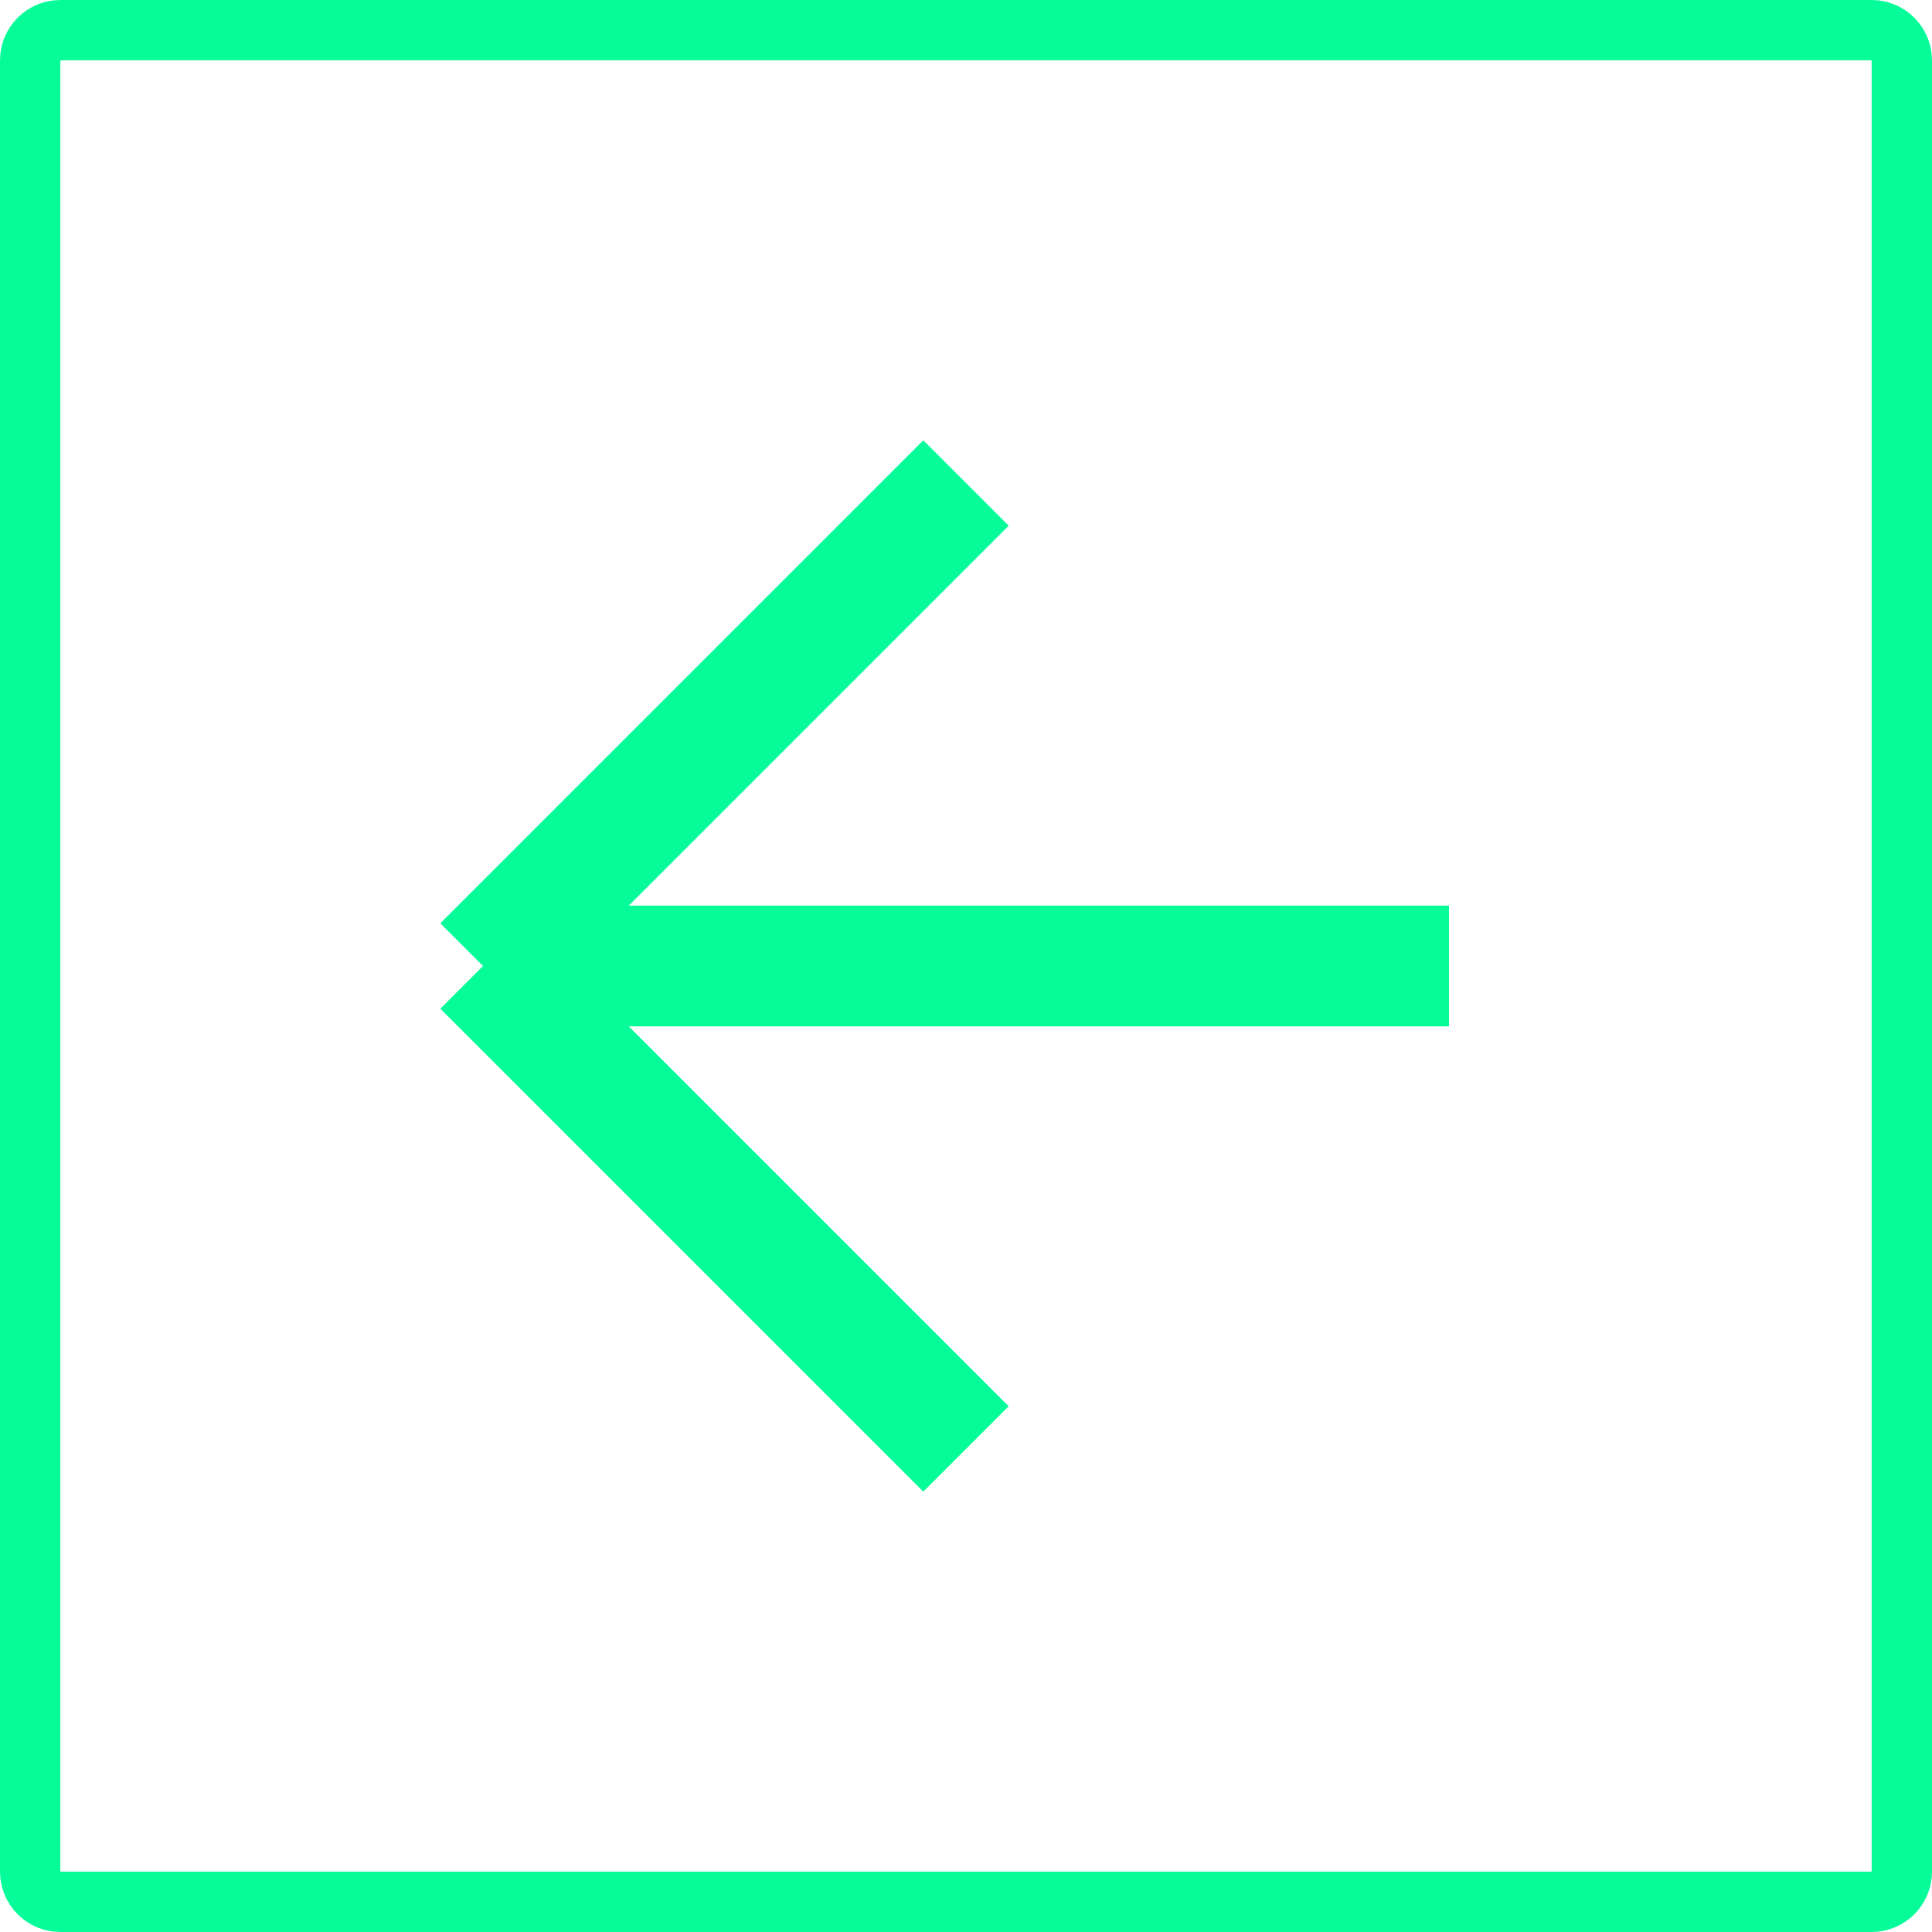
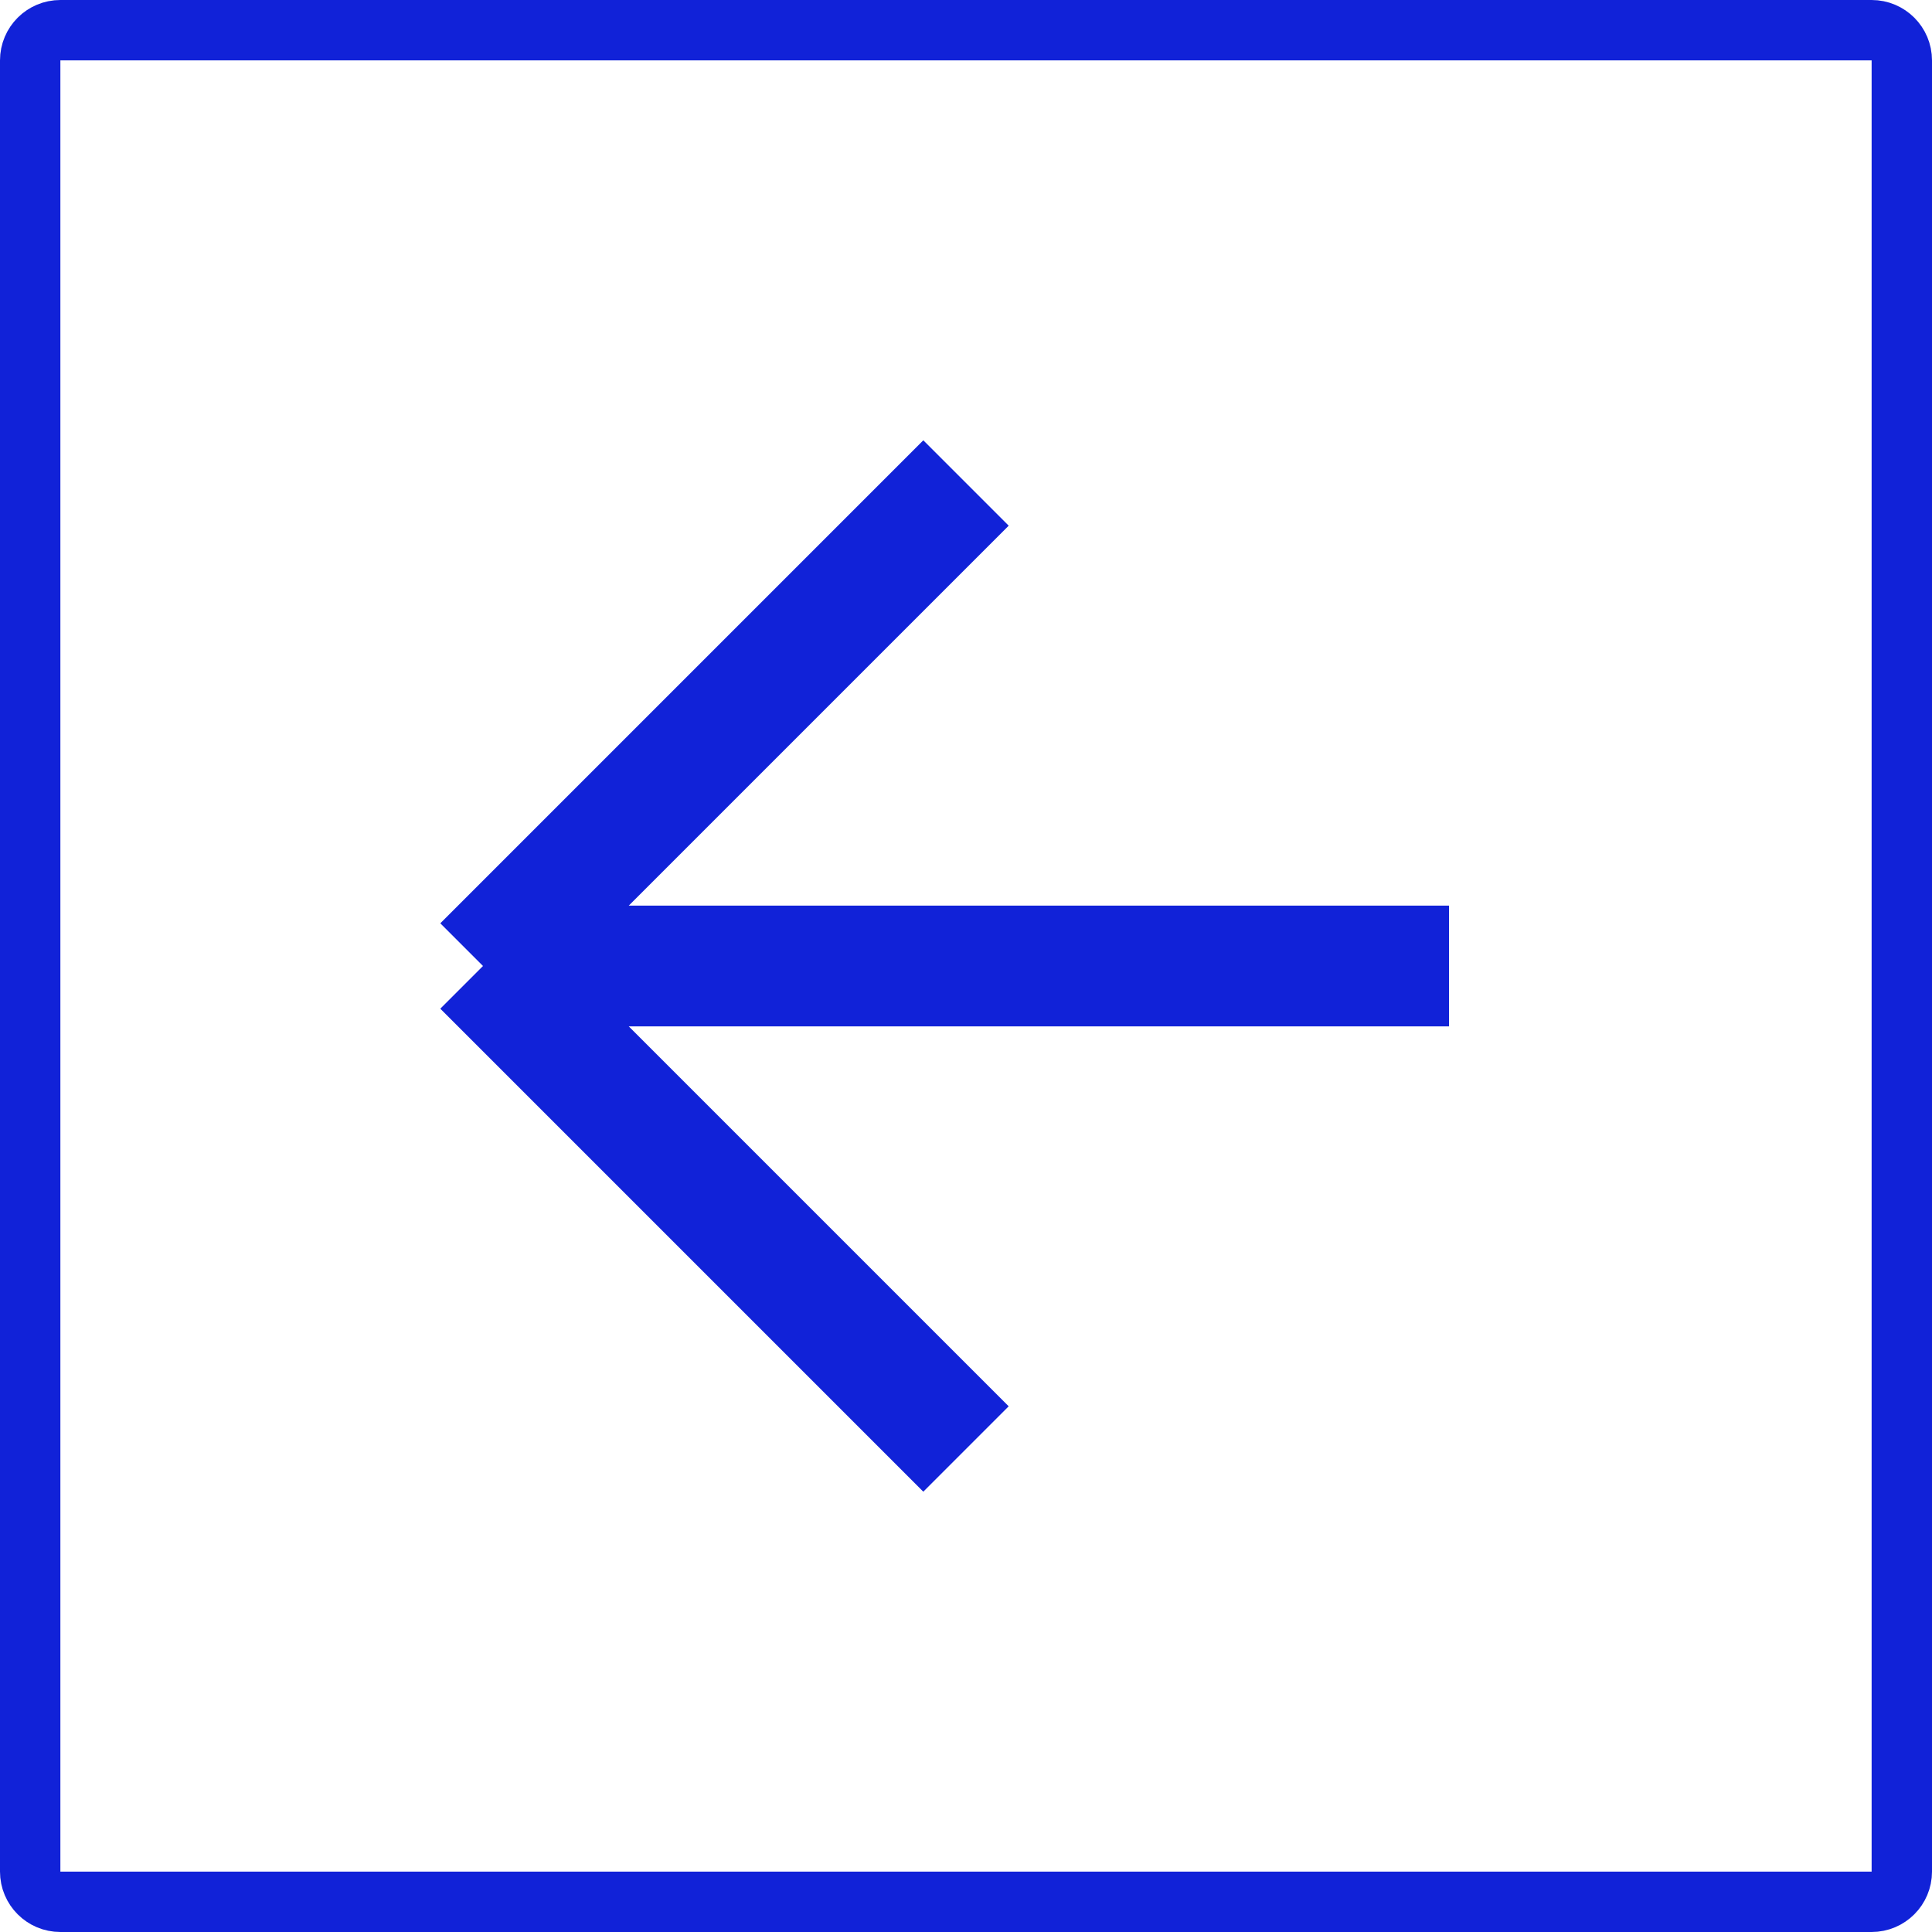
<svg xmlns="http://www.w3.org/2000/svg" width="32" height="32" viewBox="0 0 32 32" fill="none">
-   <path d="M24 16L8 16M8 16L16 8M8 16L16 24" stroke="#06FC99" stroke-width="2" />
-   <rect x="0.5" y="0.5" width="31" height="31" rx="0.5" stroke="#06FC99" />
+   <path d="M24 16L8 16M8 16L16 8M8 16L16 24" stroke="#1122D8" stroke-width="2" />
+   <rect x="0.5" y="0.5" width="31" height="31" rx="0.5" stroke="#1122D8" />
</svg>
